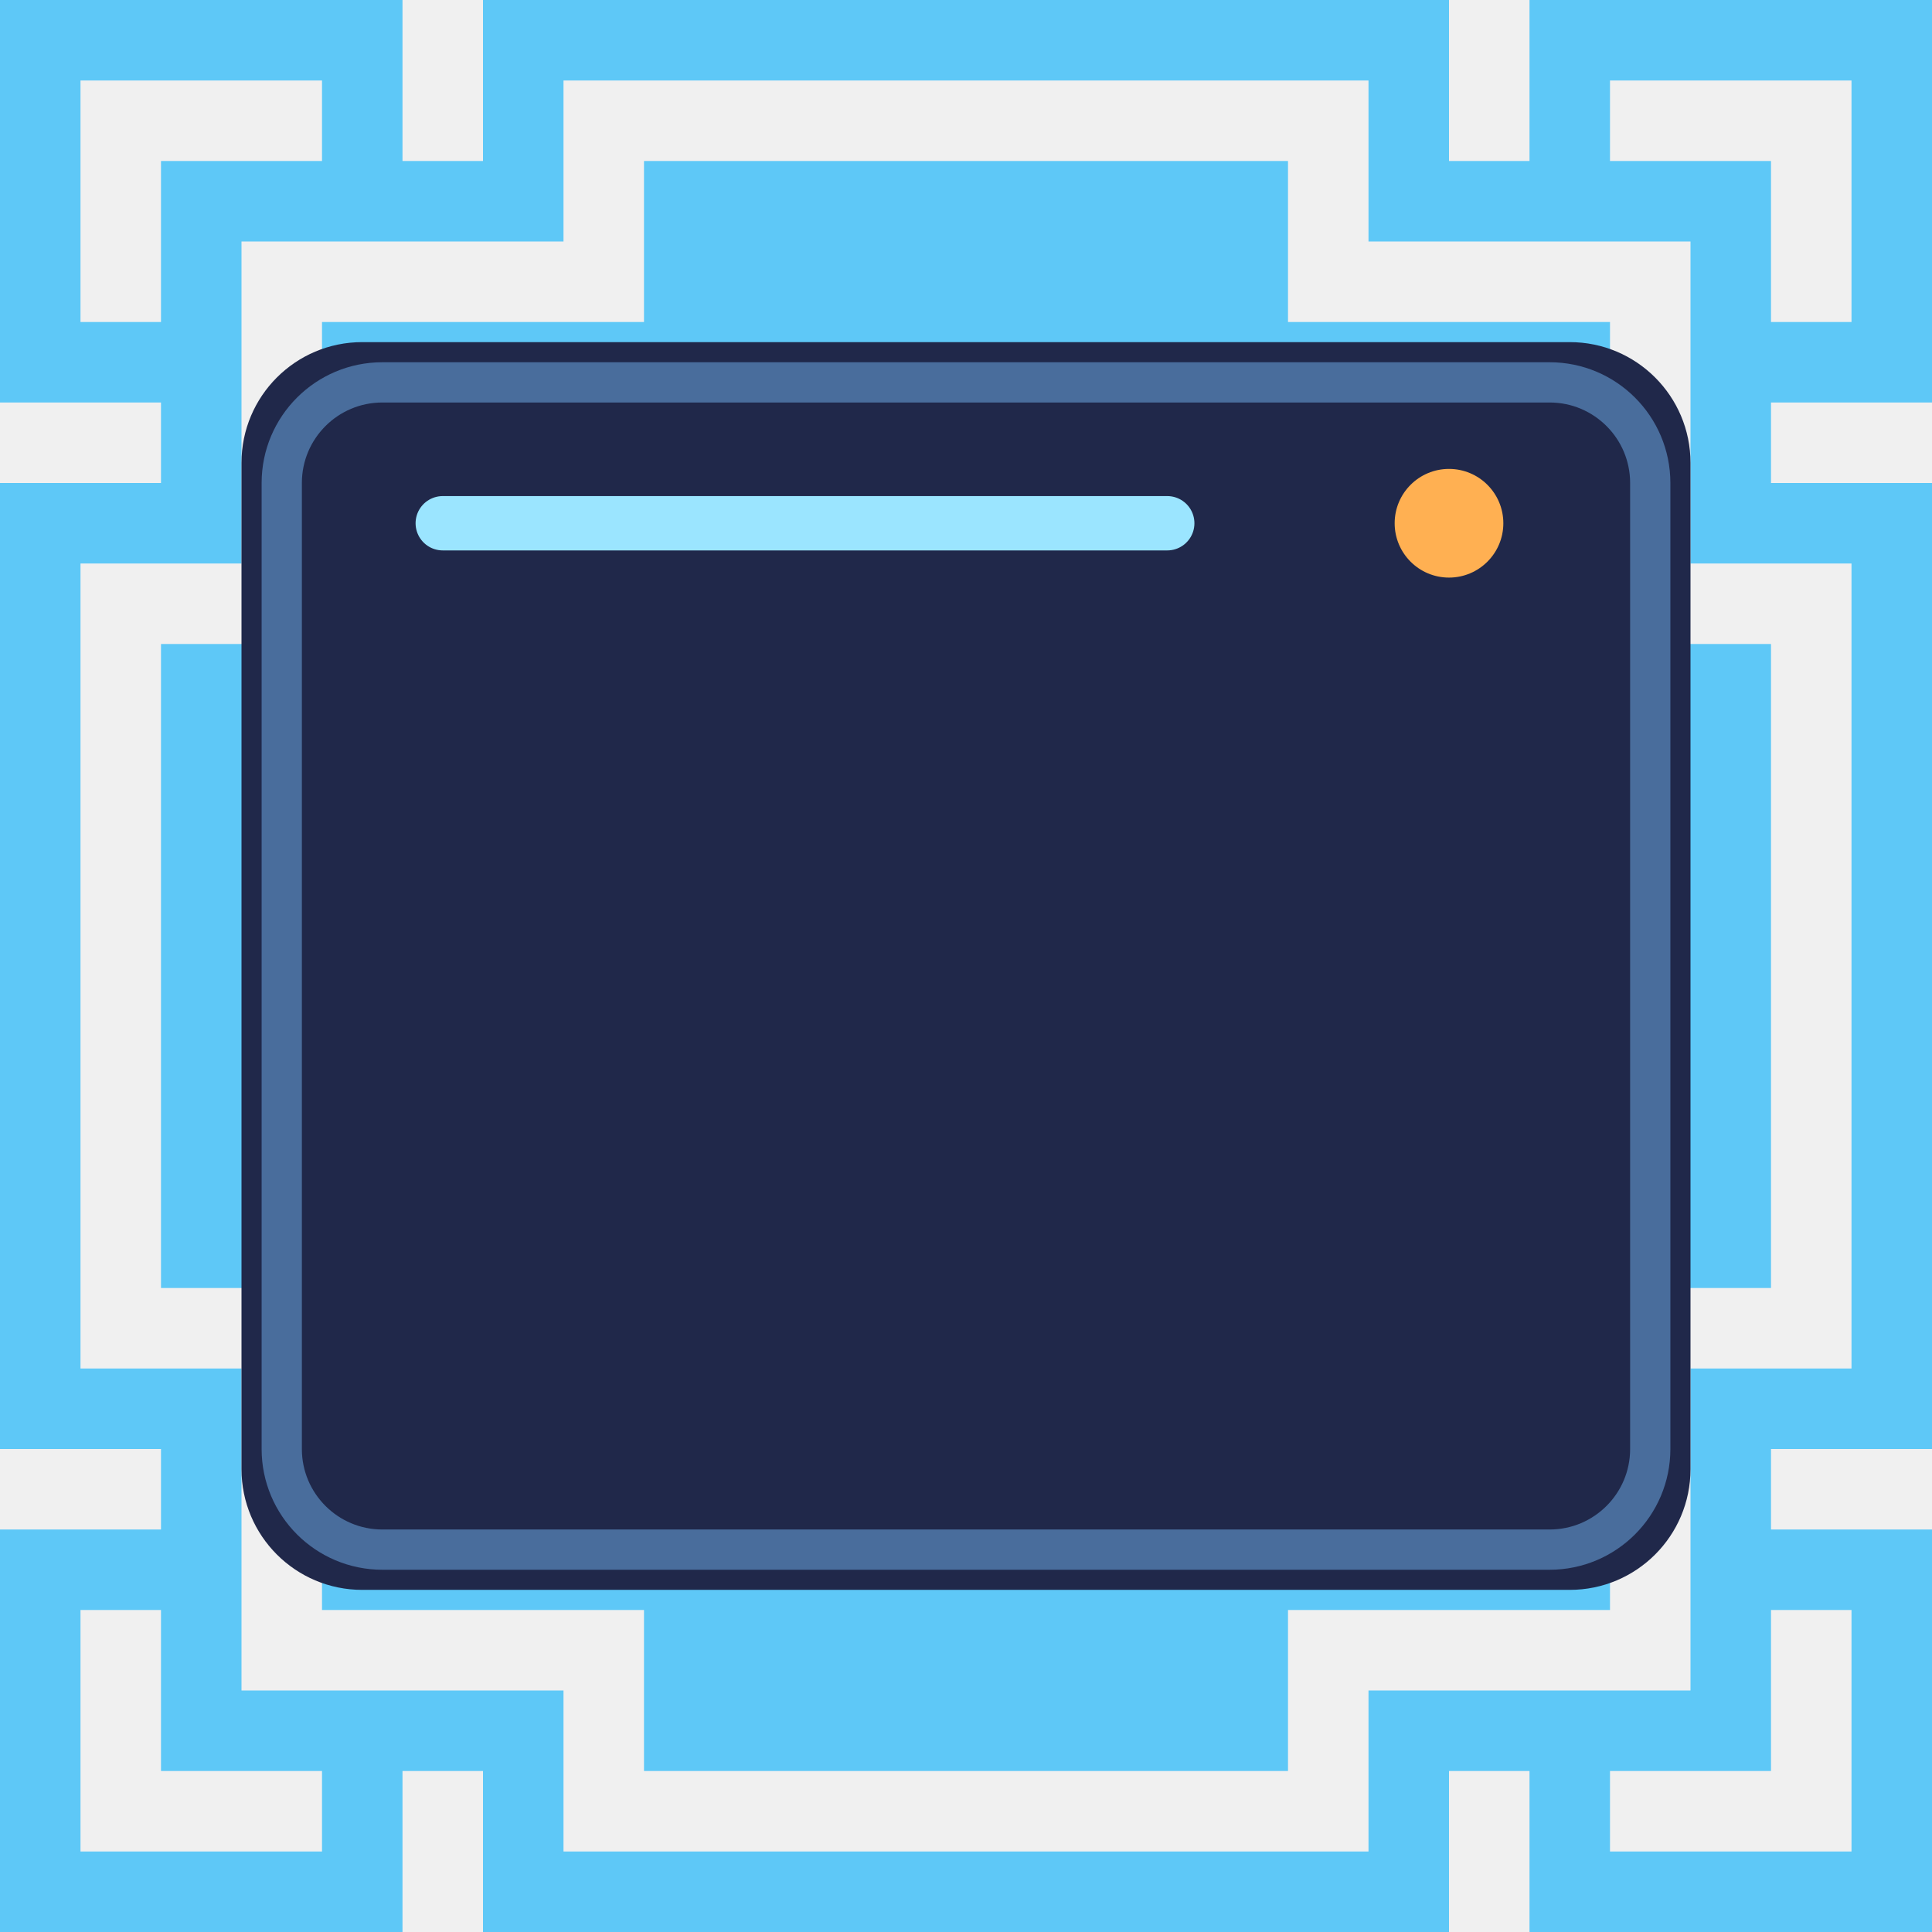
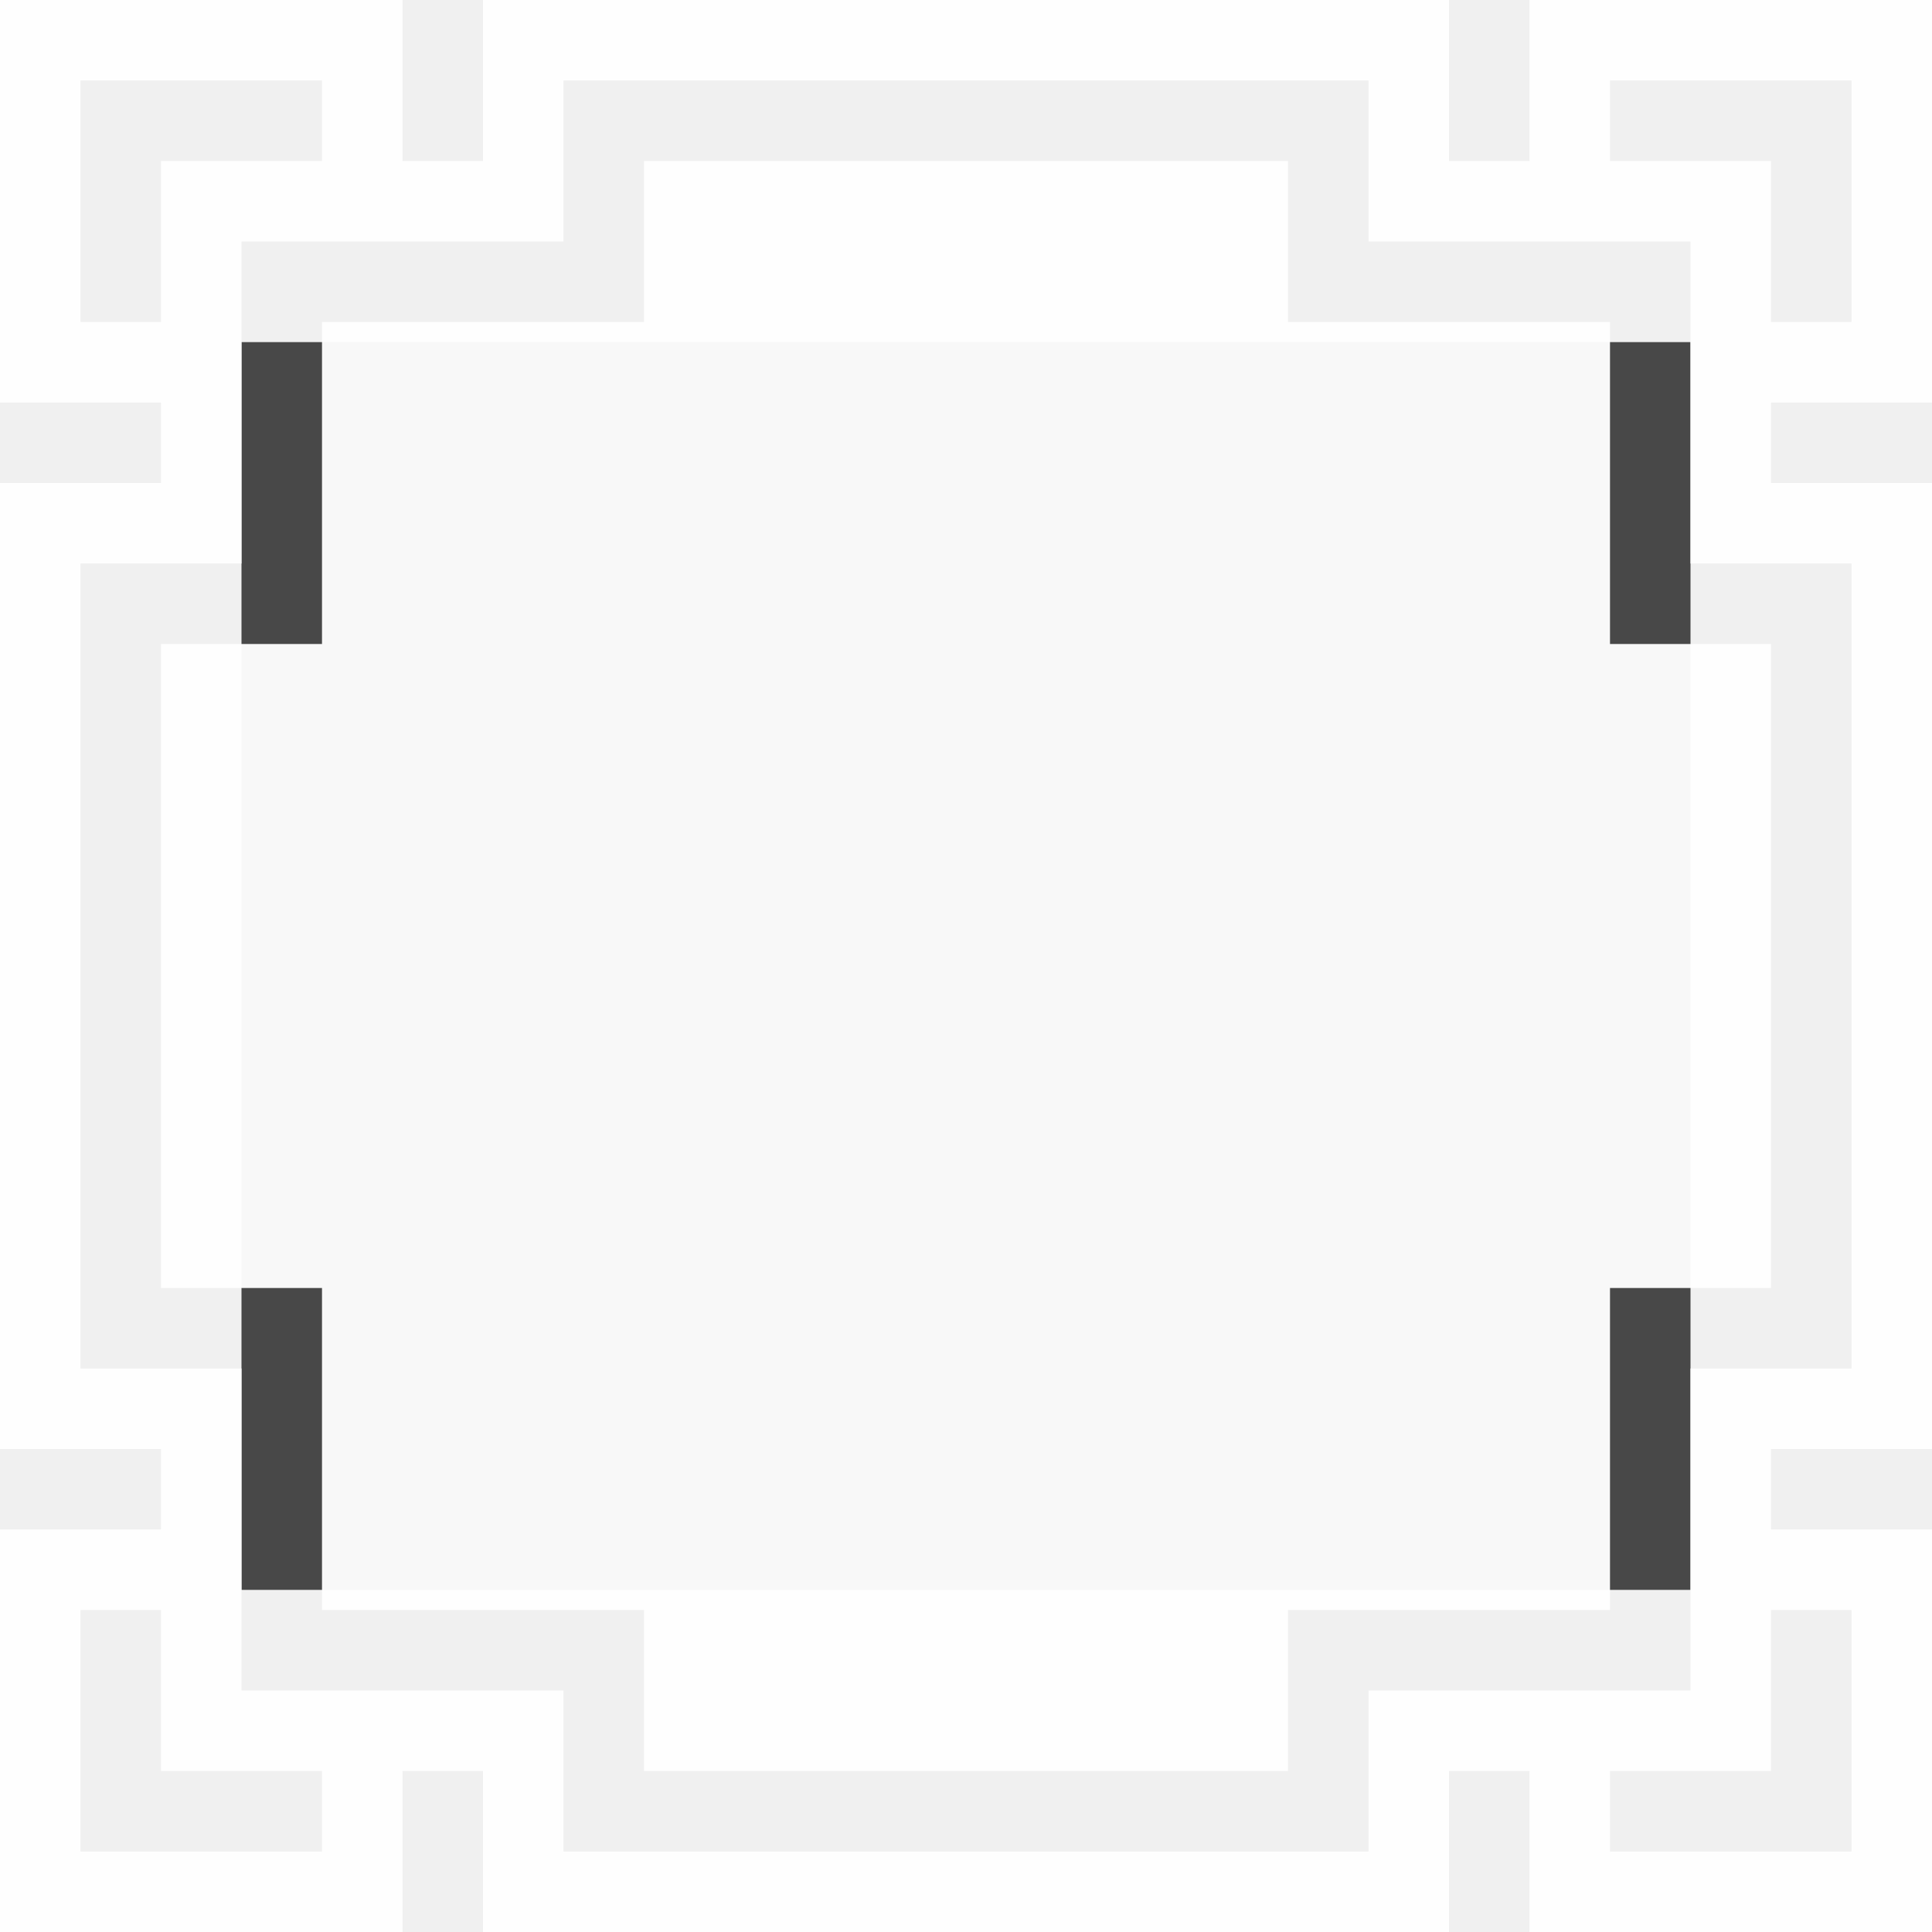
<svg xmlns="http://www.w3.org/2000/svg" width="48" height="48" viewBox="0 0 48 48">
  <g transform="translate(24 24)">
-     <path fill="#5EC8F7" fill-rule="evenodd" d="M 12 -20 L 12 -24 -12 -24 -12 -20 -14 -20 -14 -24 -24 -24 -24 -14 -20 -14 -20 -12 -24 -12 -24 12 -20 12 -20 14 -24 14 -24 24 -14 24 -14 20 -12 20 -12 24 12 24 12 20 14 20 14 24 24 24 24 14 20 14 20 12 24 12 24 -12 20 -12 20 -14 24 -14 24 -24 14 -24 14 -20 12 -20 M 20 -16 L 20 -20 16 -20 16 -22 22 -22 22 -16 20 -16 M 10 -22 L 10 -18 18 -18 18 -10 22 -10 22 10 18 10 18 18 10 18 10 22 -10 22 -10 18 -18 18 -18 10 -22 10 -22 -10 -18 -10 -18 -18 -10 -18 -10 -22 10 -22 M 22 16 L 22 22 16 22 16 20 20 20 20 16 22 16 M -22 -16 L -22 -22 -16 -22 -16 -20 -20 -20 -20 -16 -22 -16 M -20 16 L -20 20 -16 20 -16 22 -22 22 -22 16 -20 16 M 8 -16 L 8 -20 -8 -20 -8 -16 -16 -16 -16 -8 -20 -8 -20 8 -16 8 -16 16 -8 16 -8 20 8 20 8 16 16 16 16 8 20 8 20 -8 16 -8 16 -16 8 -16 Z" />
-     <rect x="-18" y="-15.5" width="36" height="31" rx="3" fill="#20284A" />
-     <rect x="-17" y="-14.5" width="34" height="29" rx="2.5" fill="none" stroke="#496D9C" stroke-width="1" />
-     <path d="M-13 -11 H5" stroke="#9BE5FF" stroke-width="1.35" stroke-linecap="round" />
-     <circle cx="12" cy="-11" r="1.35" fill="#FFB052" />
+     <rect x="-18" y="-15.5" width="36" height="31" fill="#000000" fill-opacity="0.70" />
+     <path fill="#FFFFFF" fill-opacity="0.96" fill-rule="evenodd" d="M 12 -20 L 12 -24 -12 -24 -12 -20 -14 -20 -14 -24 -24 -24 -24 -14 -20 -14 -20 -12 -24 -12 -24 12 -20 12 -20 14 -24 14 -24 24 -14 24 -14 20 -12 20 -12 24 12 24 12 20 14 20 14 24 24 24 24 14 20 14 20 12 24 12 24 -12 20 -12 20 -14 24 -14 24 -24 14 -24 14 -20 12 -20 M 20 -16 L 20 -20 16 -20 16 -22 22 -22 22 -16 20 -16 M 10 -22 L 10 -18 18 -18 18 -10 22 -10 22 10 18 10 18 18 10 18 10 22 -10 22 -10 18 -18 18 -18 10 -22 10 -22 -10 -18 -10 -18 -18 -10 -18 -10 -22 10 -22 M 22 16 L 22 22 16 22 16 20 20 20 20 16 22 16 M -22 -16 L -22 -22 -16 -22 -16 -20 -20 -20 -20 -16 -22 -16 M -20 16 L -20 20 -16 20 -16 22 -22 22 -22 16 -20 16 M 8 -16 L 8 -20 -8 -20 -8 -16 -16 -16 -16 -8 -20 -8 -20 8 -16 8 -16 16 -8 16 -8 20 8 20 8 16 16 16 16 8 20 8 20 -8 16 -8 16 -16 8 -16 Z" />
  </g>
</svg>
